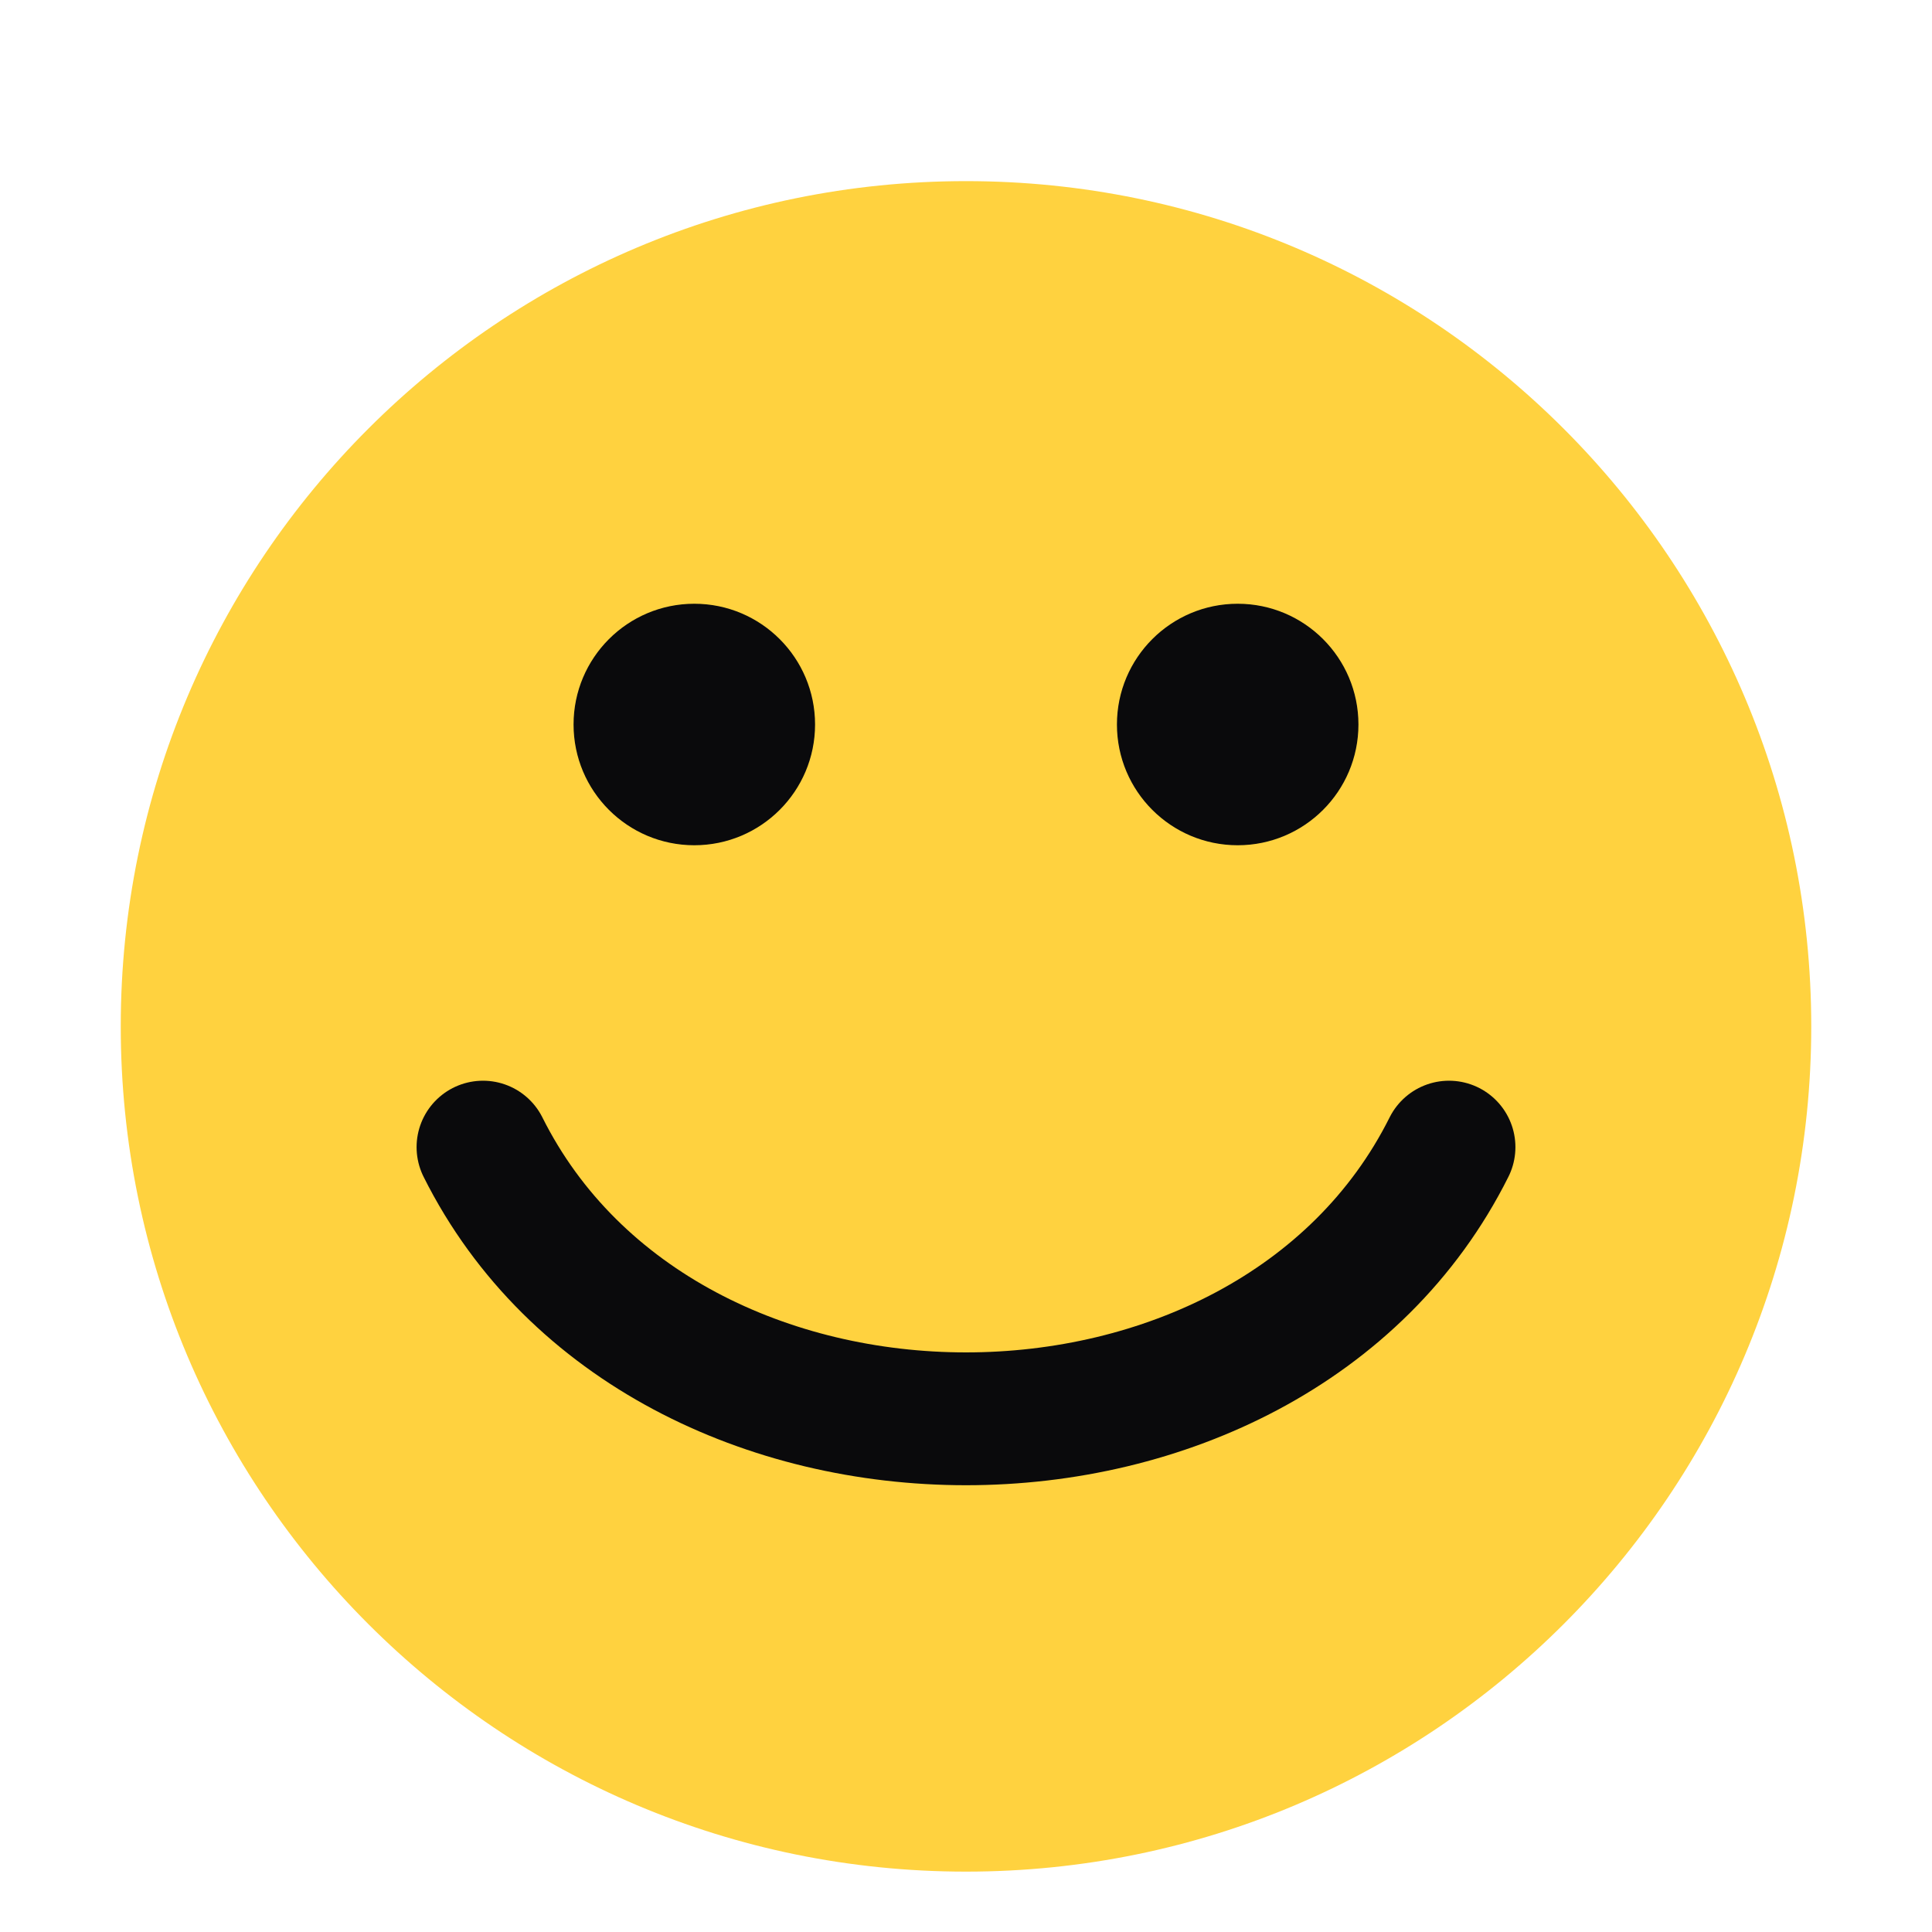
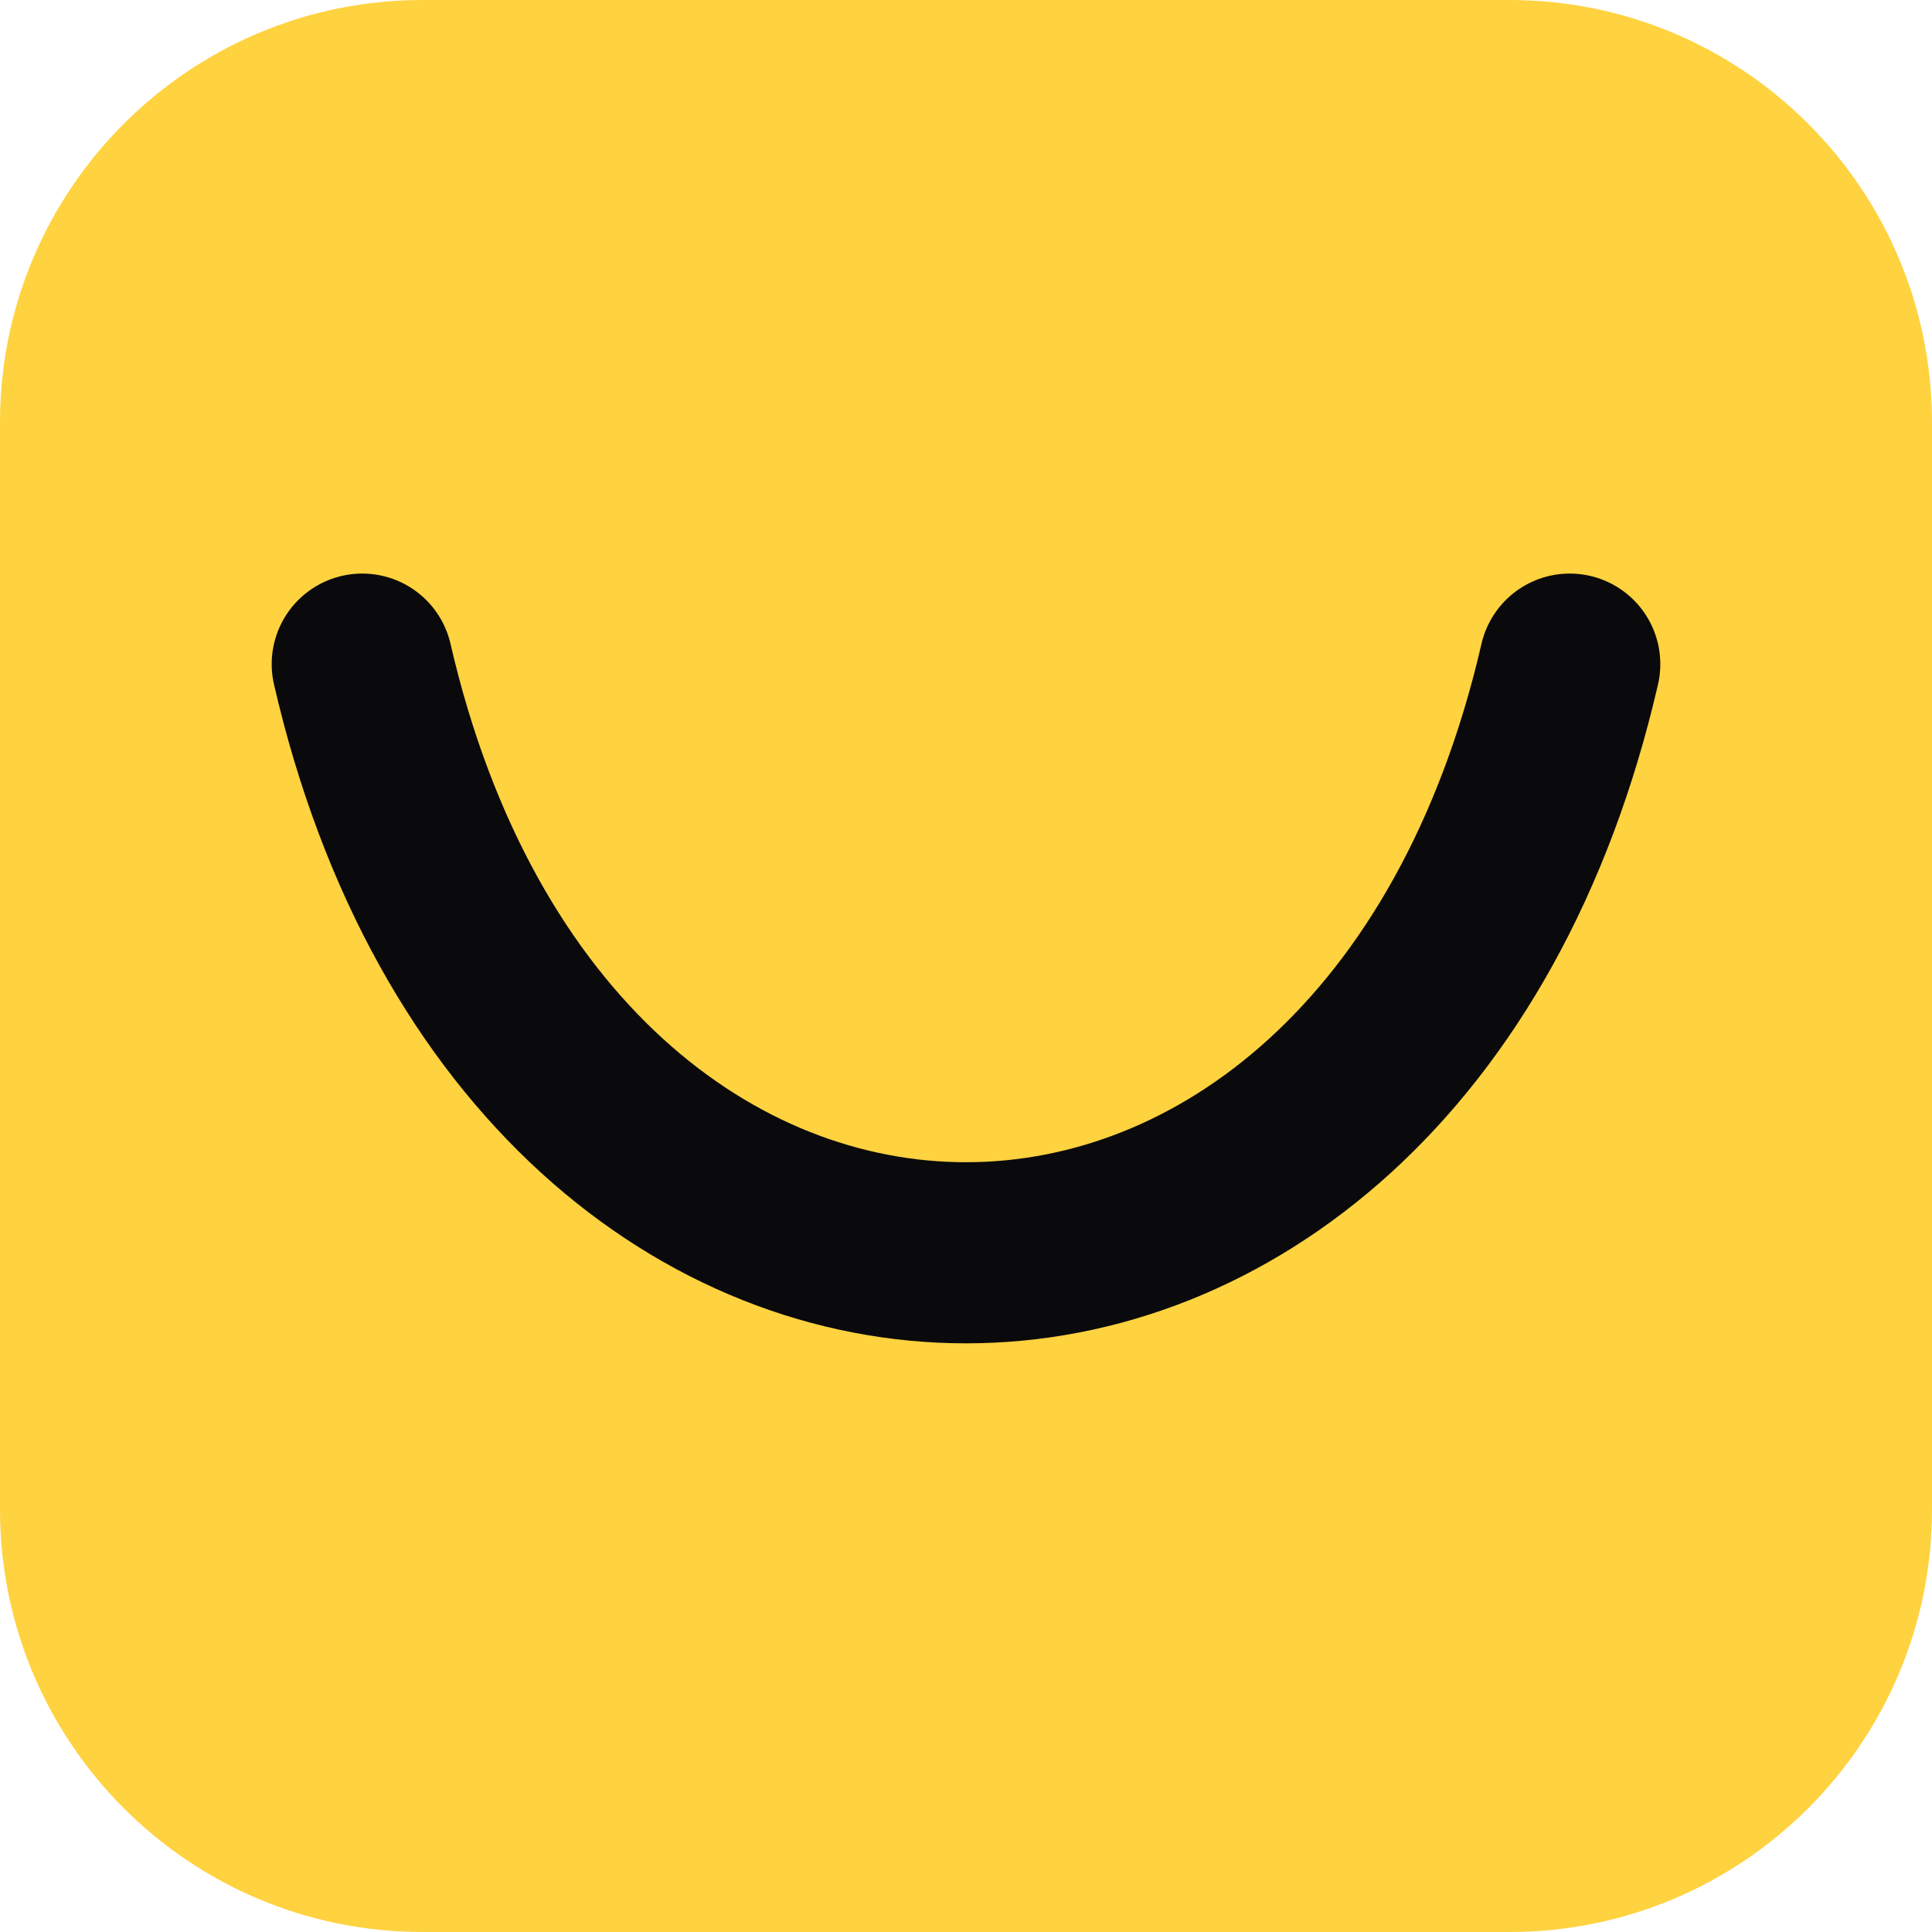
<svg xmlns="http://www.w3.org/2000/svg" viewBox="0 0 32 32">
-   <circle cx="16" cy="17" r="14" fill="#ffd23f" />
-   <circle cx="11.5" cy="12" r="2" fill="#0a0a0c" />
-   <circle cx="20.500" cy="12" r="2" fill="#0a0a0c" />
-   <path d="M8 19c3 6 13 6 16 0" fill="none" stroke="#0a0a0c" stroke-width="2.200" stroke-linecap="round" />
+   <rect width="32" height="32" rx="7" fill="#ffd23f" />
+   <path d="M6 11c3 13 17 13 20 0" fill="none" stroke="#0a0a0c" stroke-width="3" stroke-linecap="round" />
</svg>
